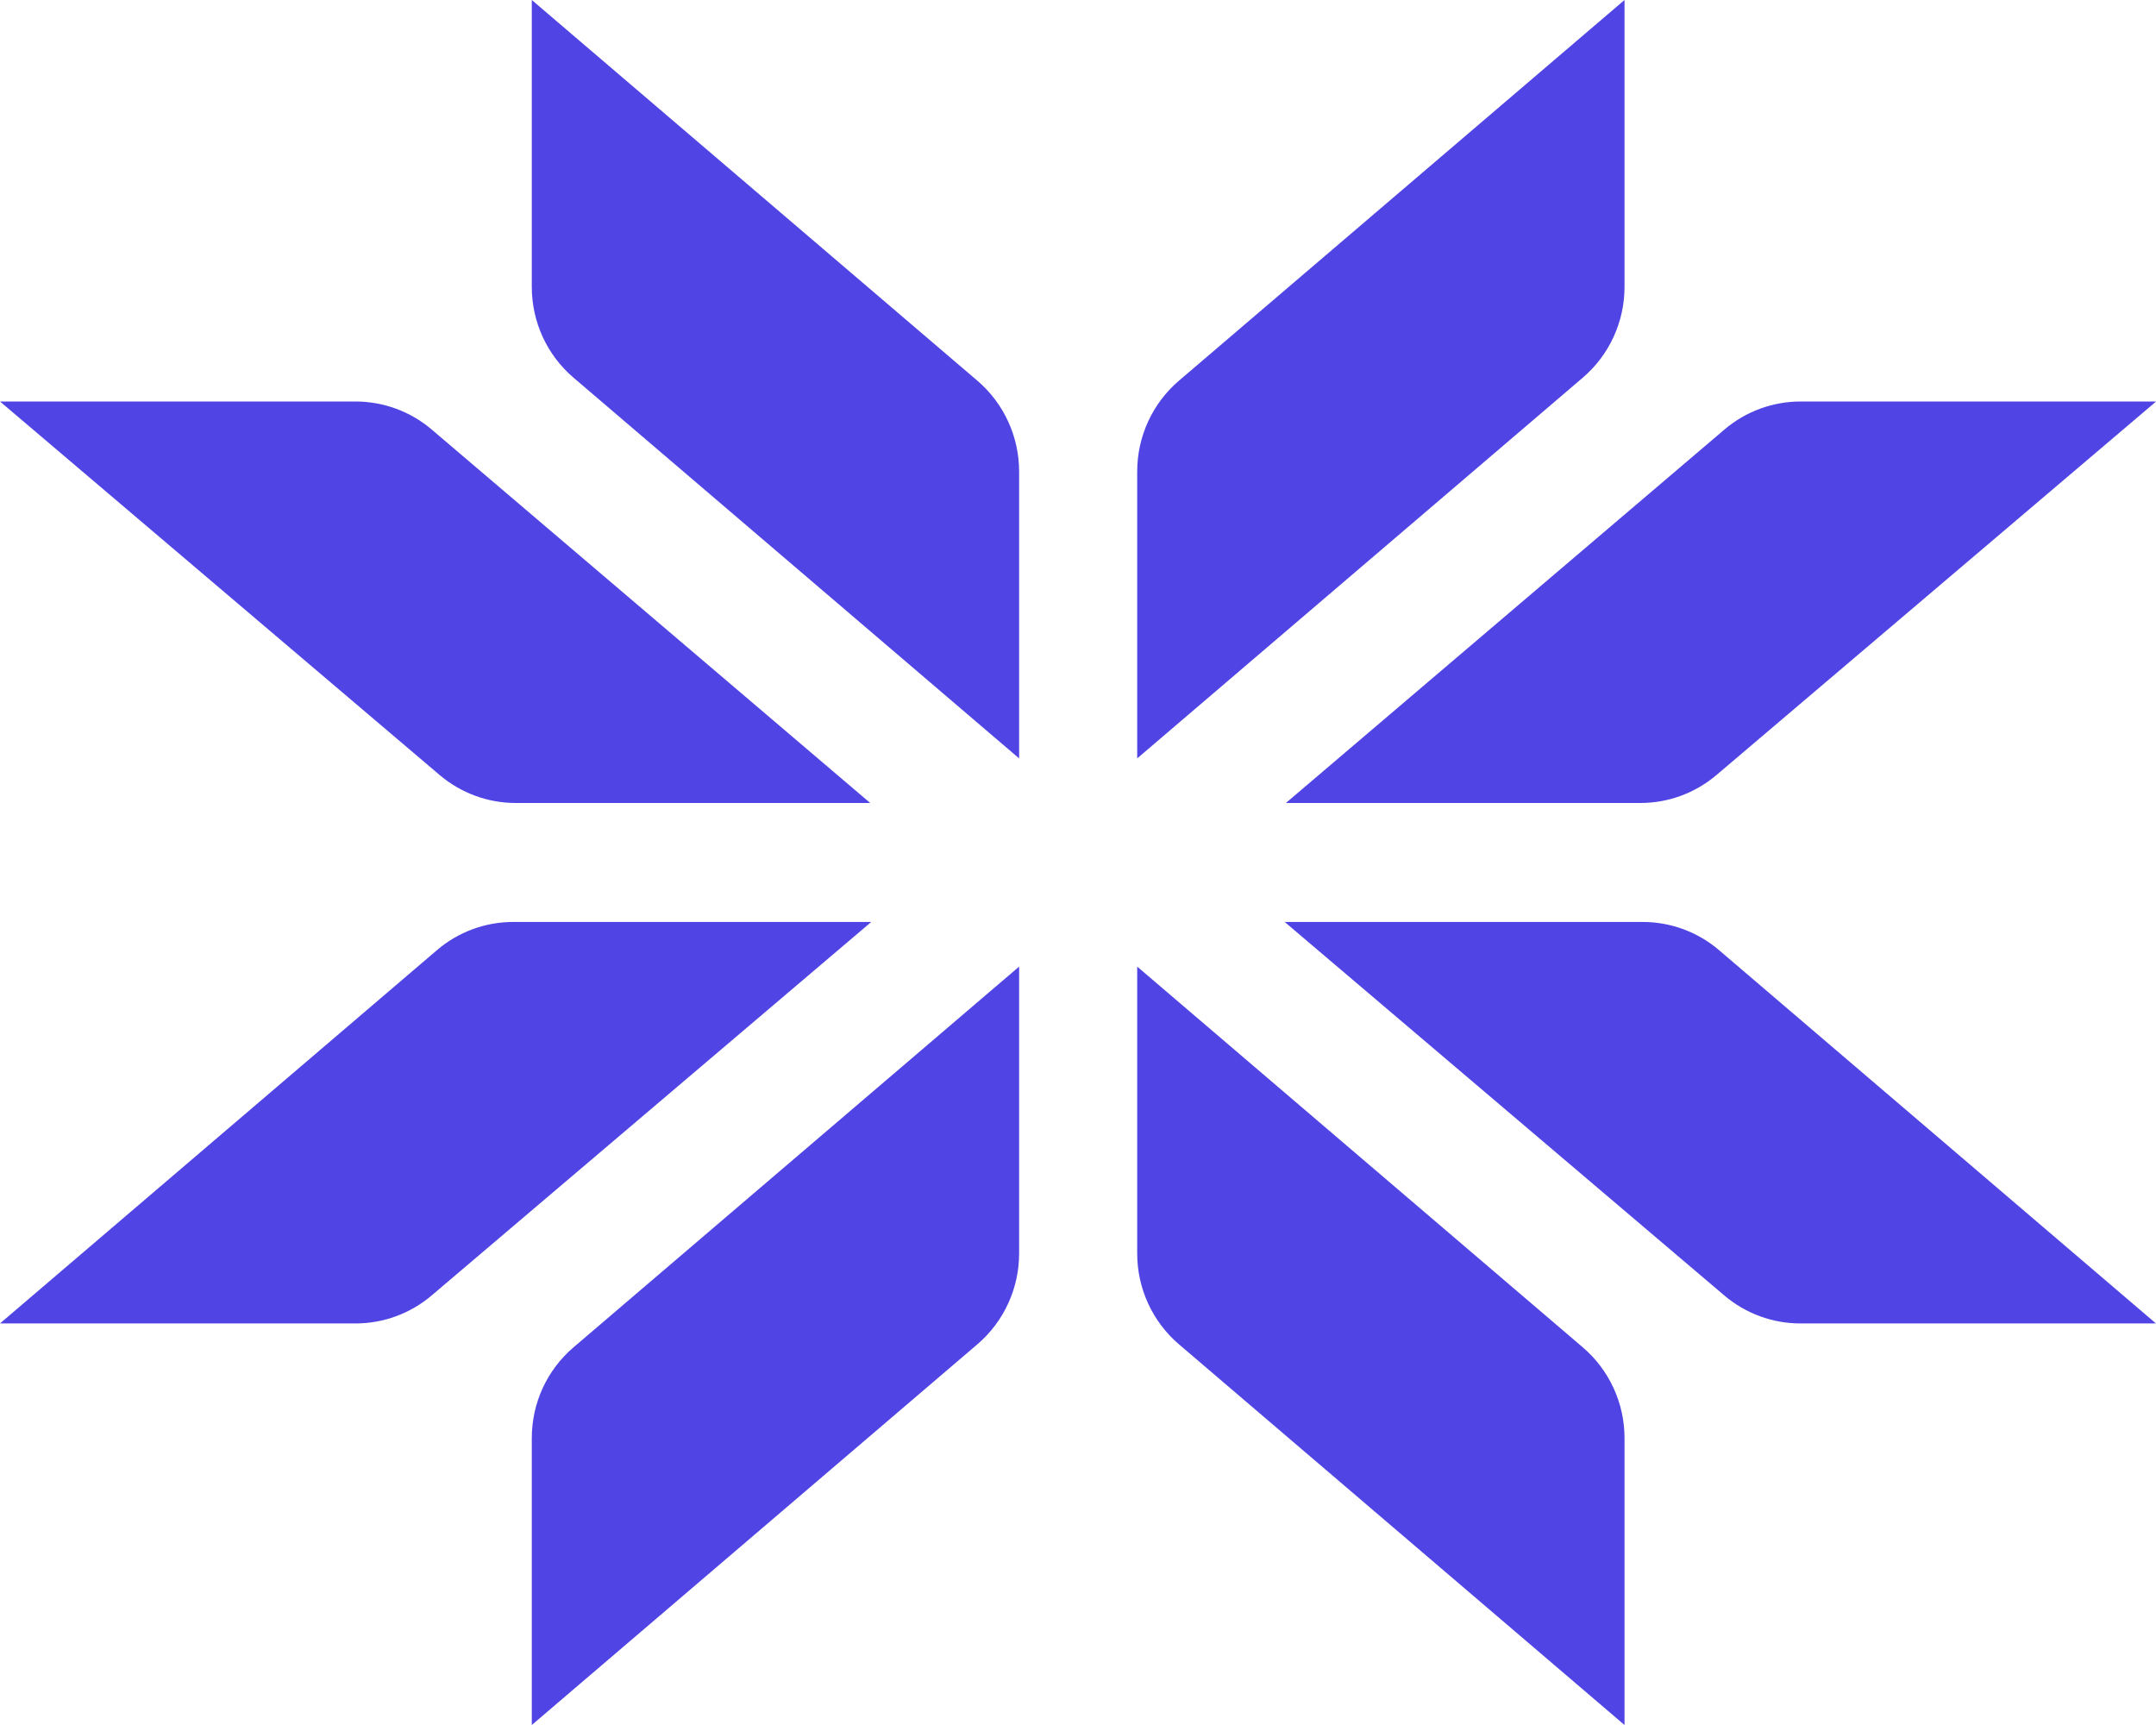
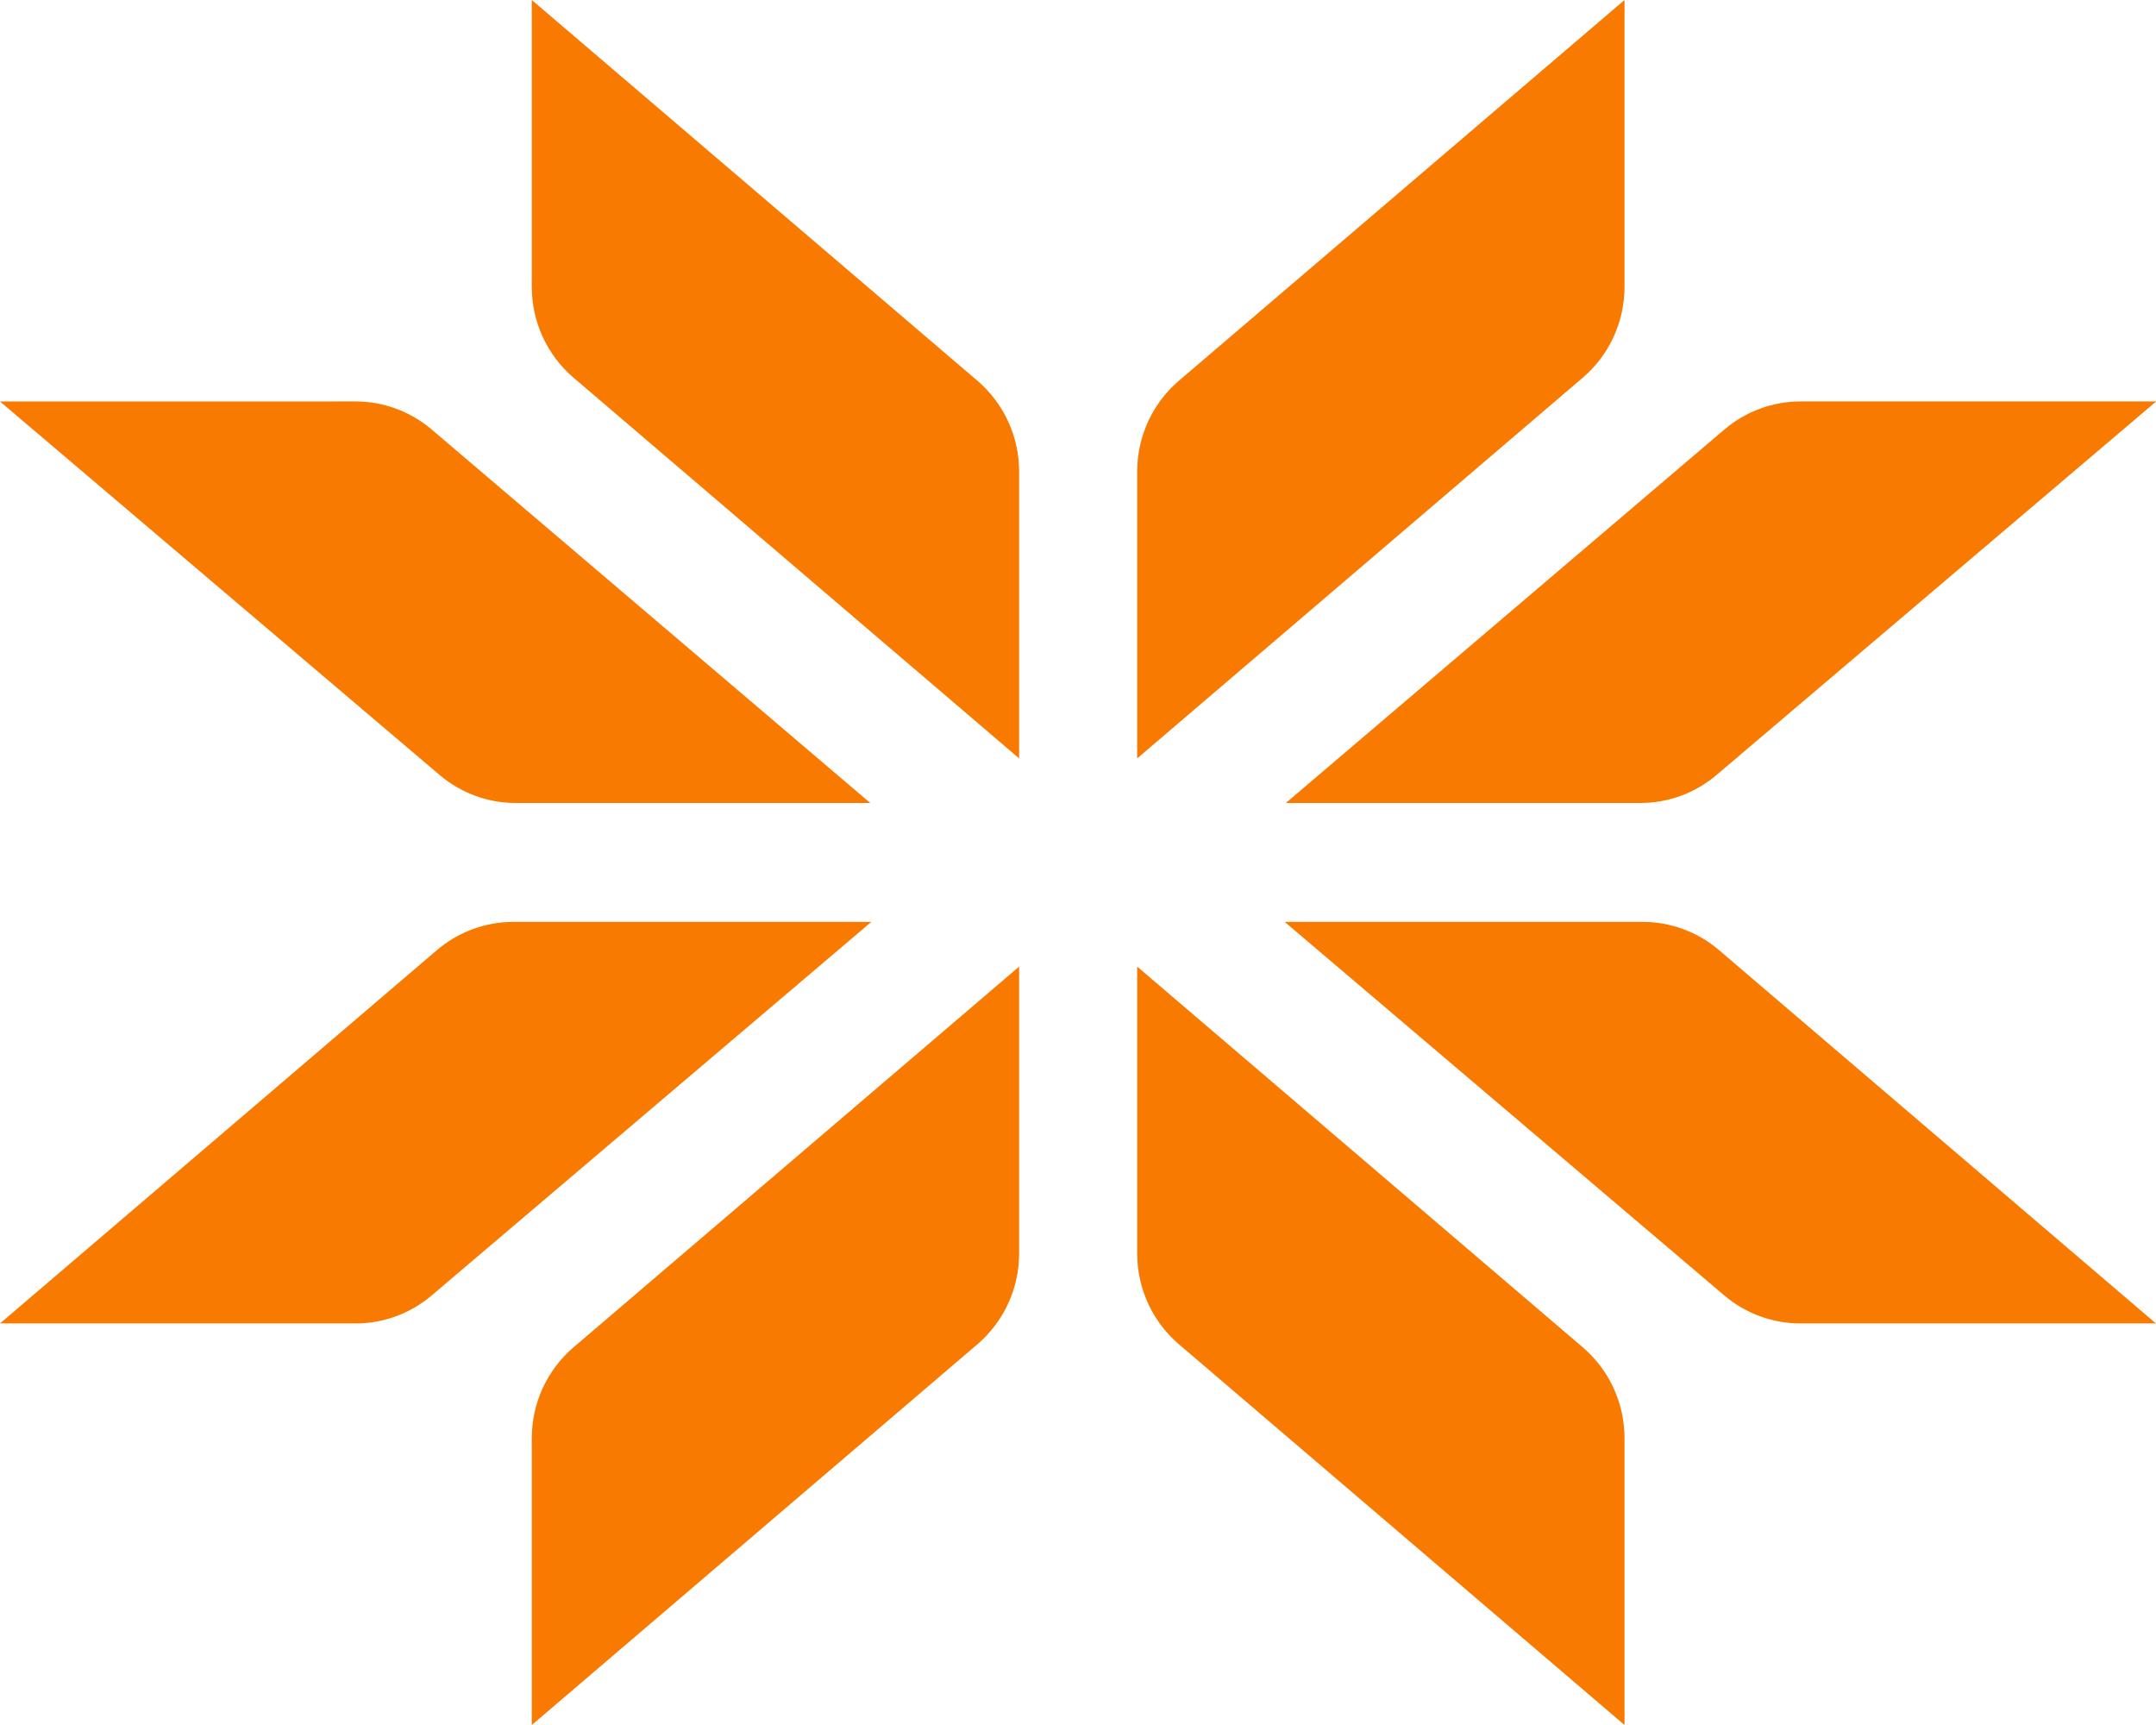
- <svg xmlns="http://www.w3.org/2000/svg" width="35" height="28" viewBox="0 0 35 28" fill="none">
-   <path d="M8.633 0L15.867 6.18C16.296 6.547 16.544 7.086 16.544 7.653V12.31L9.31 6.13C8.88 5.763 8.633 5.225 8.633 4.658V0Z" fill="#5044E5" />
-   <path d="M8.633 28L15.867 21.82C16.296 21.453 16.544 20.914 16.544 20.347V15.69L9.31 21.87C8.88 22.237 8.633 22.775 8.633 23.342V28Z" fill="#5044E5" />
-   <path d="M0 6.517L7.136 12.579C7.482 12.873 7.92 13.034 8.372 13.034H14.127L7.009 6.973C6.663 6.678 6.224 6.517 5.77 6.517H0Z" fill="#5044E5" />
-   <path d="M0 21.482L7.092 15.424C7.438 15.127 7.878 14.965 8.332 14.965H14.144L7.008 21.027C6.662 21.321 6.224 21.482 5.772 21.482H0Z" fill="#5044E5" />
-   <path d="M26.372 0L19.138 6.18C18.709 6.547 18.461 7.086 18.461 7.653V12.31L25.695 6.13C26.124 5.763 26.372 5.225 26.372 4.658V0Z" fill="#5044E5" />
-   <path d="M26.372 28L19.138 21.82C18.709 21.453 18.461 20.914 18.461 20.347V15.69L25.695 21.87C26.124 22.237 26.372 22.775 26.372 23.342V28Z" fill="#5044E5" />
-   <path d="M35.002 6.517L27.866 12.579C27.52 12.873 27.082 13.034 26.63 13.034H20.875L27.993 6.973C28.339 6.678 28.778 6.517 29.231 6.517H35.002Z" fill="#5044E5" />
-   <path d="M34.999 21.482L27.908 15.424C27.561 15.127 27.121 14.965 26.667 14.965H20.855L27.991 21.027C28.337 21.321 28.775 21.482 29.228 21.482H34.999Z" fill="#5044E5" />
+ <svg xmlns="http://www.w3.org/2000/svg" id="eqwiK0ndMYo1" viewBox="0 0 35 28" shape-rendering="geometricPrecision" text-rendering="geometricPrecision" project-id="3073bf7464ab4721a8de8f124d5c21a0" export-id="2ed50afe123a465aa744e595530a7d2b" cached="false">
+   <path d="M8.633,0L15.867,6.18c.429.367.677.905.677,1.472v4.658L9.31,6.13c-.429-.367-.677-.905-.677-1.472v-4.658Z" fill="#f97a00" />
+   <path d="M8.633,28l7.234-6.18c.429-.367.677-.905.677-1.472v-4.658L9.31,21.87c-.429.367-.677.905-.677,1.472v4.658Z" fill="#f97a00" />
+   <path d="M0,6.517l7.136,6.062c.346.294.784.455,1.237.455h5.755L7.009,6.973c-.346-.295-.785-.457-1.238-.457L0,6.517Z" fill="#f97a00" />
+   <path d="M0,21.482l7.092-6.059c.347-.296.786-.459,1.241-.459h5.812L7.008,21.027c-.346.294-.784.455-1.237.455h-5.772Z" fill="#f97a00" />
+   <path d="M26.372,0l-7.234,6.18c-.429.367-.677.905-.677,1.472v4.658l7.234-6.18c.429-.367.677-.905.677-1.472v-4.658Z" fill="#f97a00" />
+   <path d="M26.372,28l-7.234-6.18c-.429-.367-.677-.905-.677-1.472v-4.658l7.234,6.18c.429.367.677.905.677,1.472v4.658Z" fill="#f97a00" />
+   <path d="M35.002,6.517l-7.136,6.062c-.346.294-.784.455-1.237.455h-5.755l7.118-6.061c.346-.295.785-.457,1.238-.457h5.771Z" fill="#f97a00" />
+   <path d="M34.999,21.482l-7.092-6.059c-.346-.296-.786-.459-1.241-.459h-5.811L27.991,21.027c.346.294.784.455,1.237.455h5.772Z" fill="#f97a00" />
</svg>
